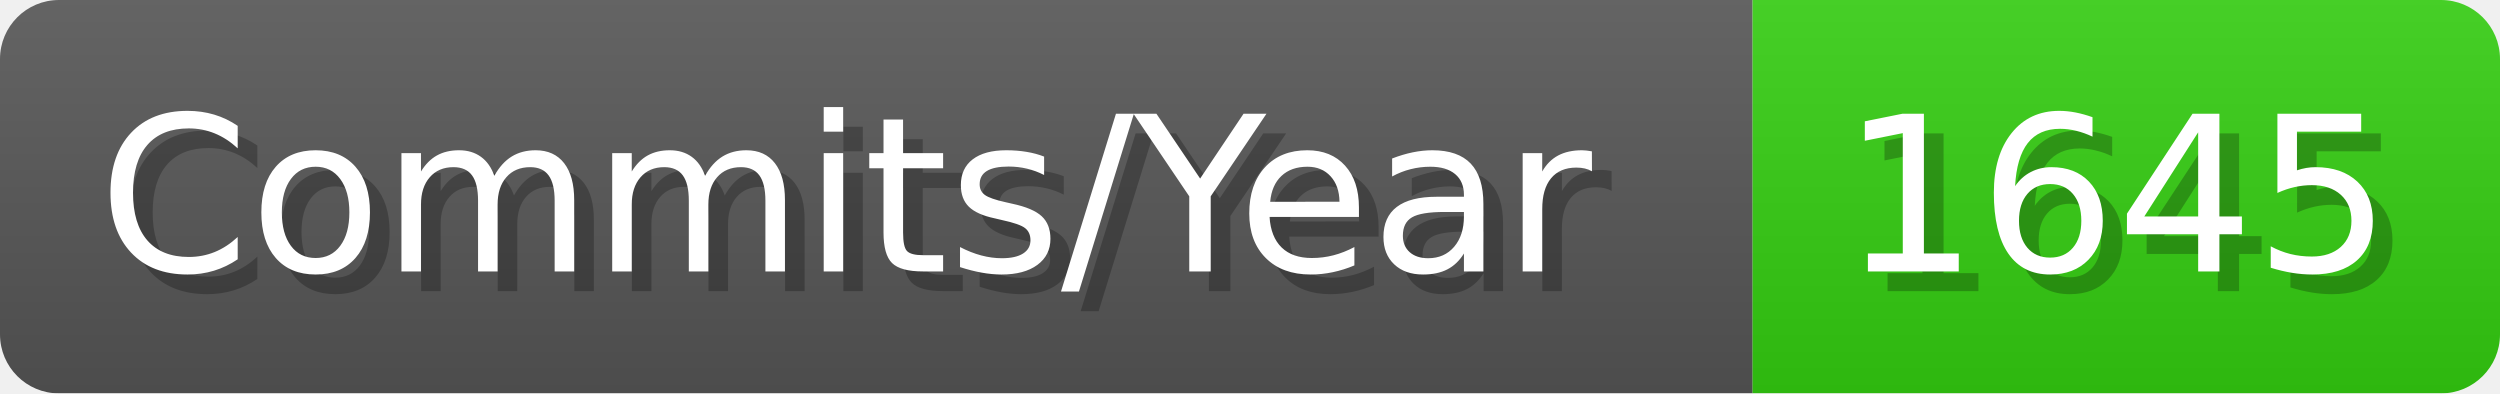
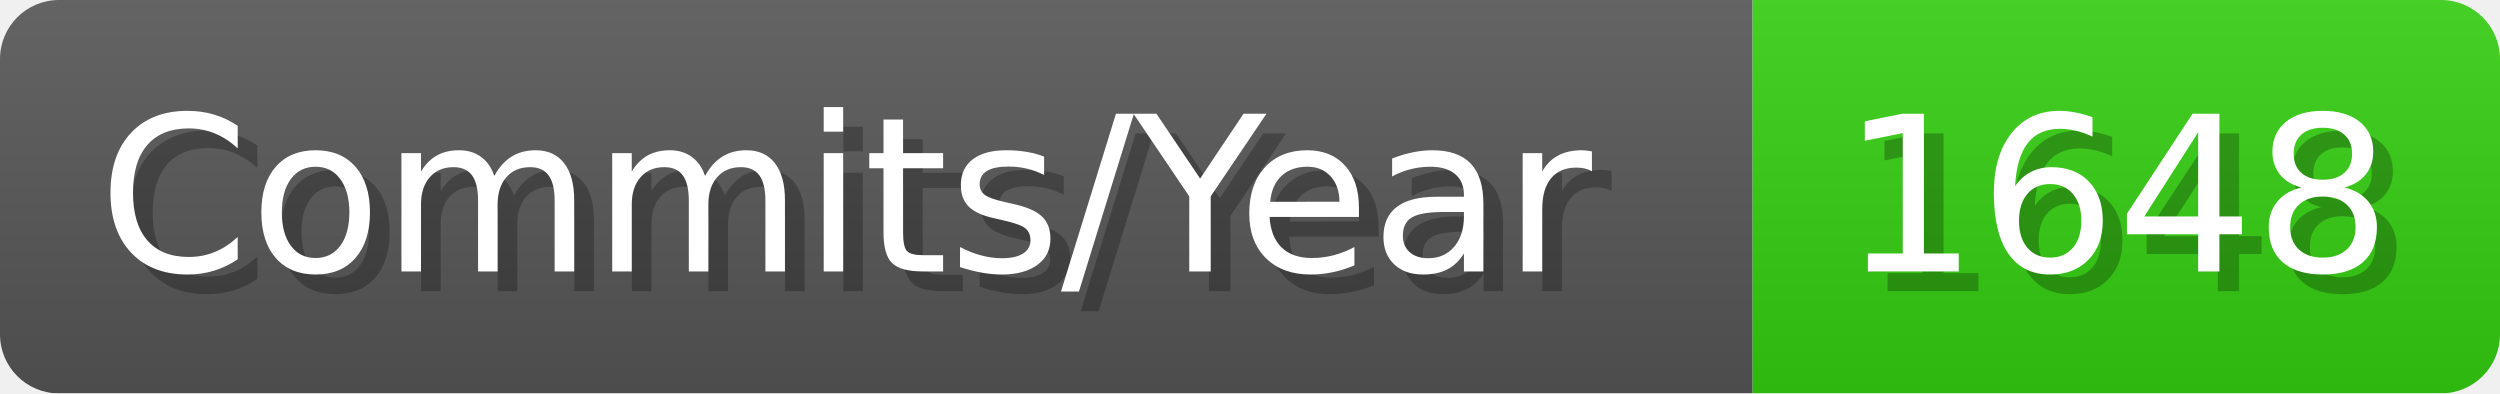
- <svg xmlns="http://www.w3.org/2000/svg" width="127.1" height="20" viewBox="0 0 1271 200" role="img" aria-label="Commits/Year: 1645">
+ <svg xmlns="http://www.w3.org/2000/svg" width="127.1" height="20" viewBox="0 0 1271 200" role="img" aria-label="Commits/Year: 1648">
  <linearGradient id="aUPdi" x2="0" y2="100%">
    <stop offset="0" stop-opacity=".1" stop-color="#EEE" />
    <stop offset="1" stop-opacity=".1" />
  </linearGradient>
  <mask id="WfAiQ">
    <rect width="1271" height="200" rx="30" fill="#FFF" />
  </mask>
  <g mask="url(#WfAiQ)">
    <rect width="891" height="200" fill="#555" />
    <rect width="380" height="200" fill="#3C1" x="891" />
    <rect width="1271" height="200" fill="url(#aUPdi)" />
  </g>
  <g aria-hidden="true" fill="#fff" text-anchor="start" font-family="Verdana,DejaVu Sans,sans-serif" font-size="110">
    <text x="60" y="148" textLength="791" fill="#000" opacity="0.25">Commits/Year</text>
    <text x="50" y="138" textLength="791">Commits/Year</text>
-     <text x="946" y="148" textLength="280" fill="#000" opacity="0.25">1645</text>
-     <text x="936" y="138" textLength="280">1645</text>
+     <text x="946" y="148" textLength="280" fill="#000" opacity="0.25">1648</text>
+     <text x="936" y="138" textLength="280">1648</text>
  </g>
</svg>
